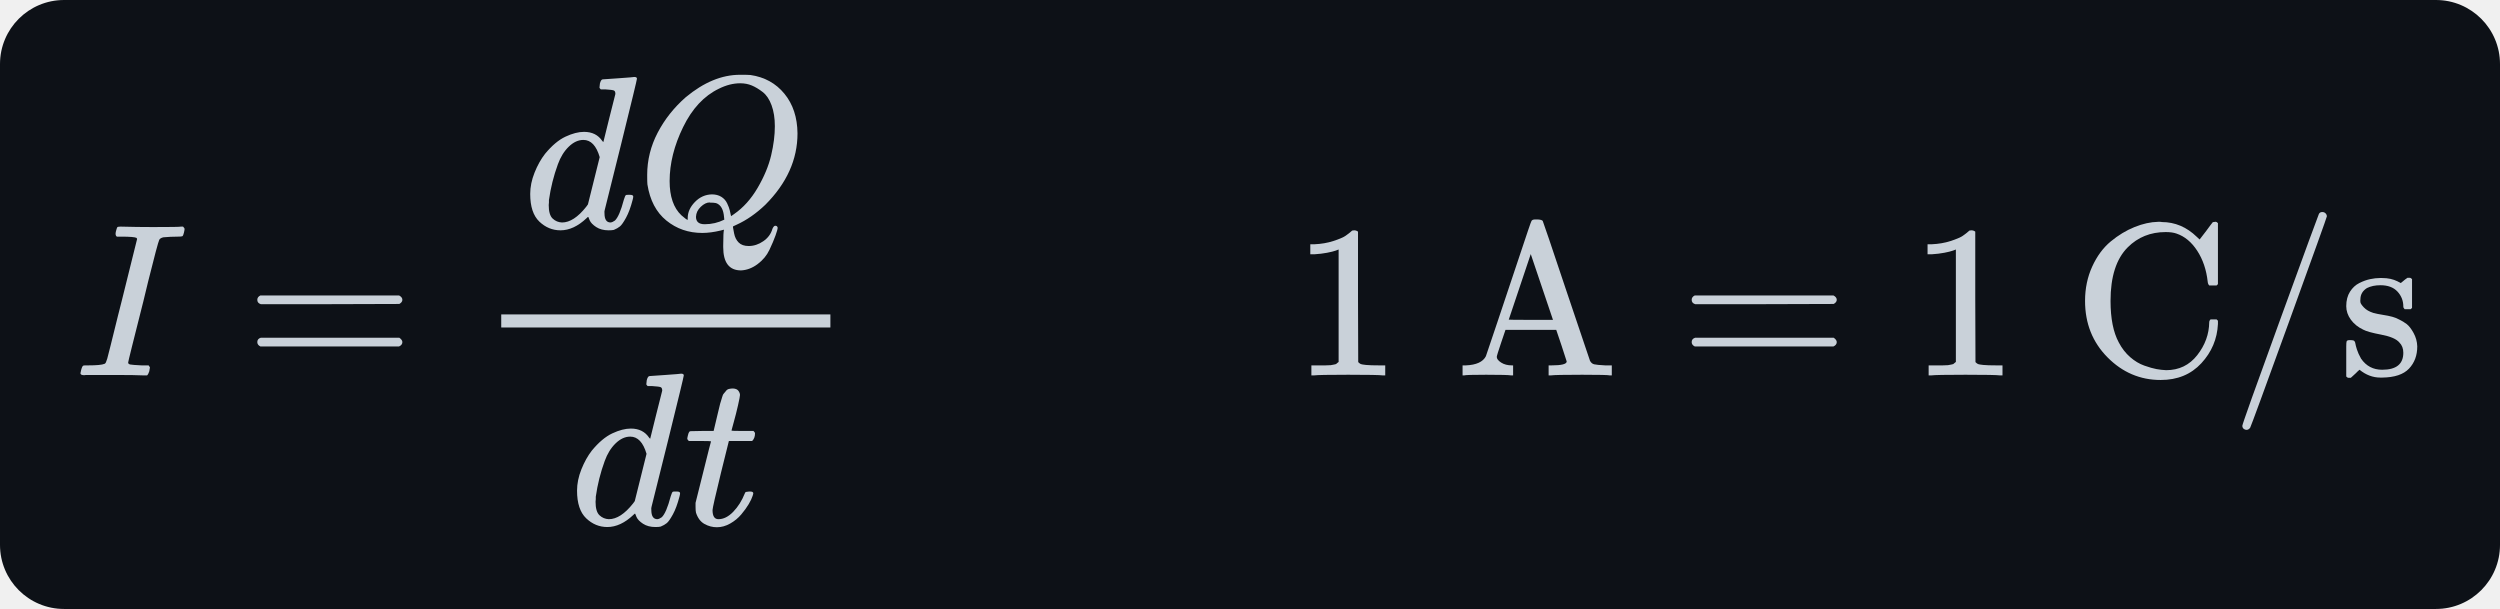
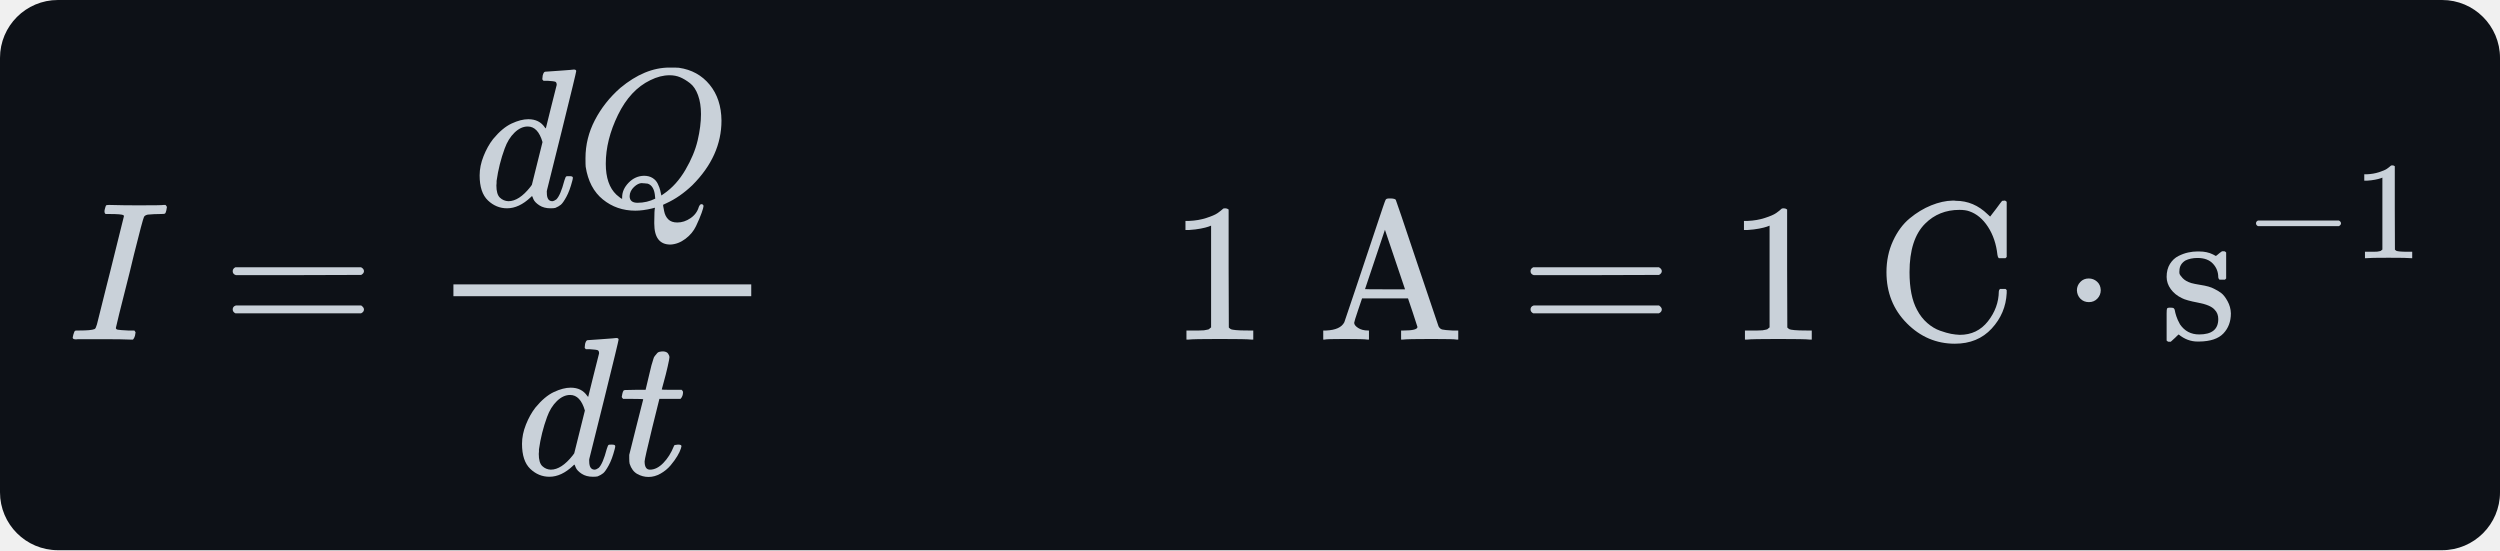
- <svg xmlns="http://www.w3.org/2000/svg" width="234" height="57" viewBox="0 0 234 57" role="img" aria-label="I = dQ over dt 1 A = 1 C/s">
+ <svg xmlns="http://www.w3.org/2000/svg" width="259" height="57" viewBox="0 0 259 57" role="img" aria-label="I = dQ over dt 1 A = 1 C times s^-1">
  <style>
  .m-bg{ fill:#0d1117; }
  .m-fg{ color:#c9d1d9; }
  @media (prefers-color-scheme: light){
    .m-bg{ fill:#ffffff; }
    .m-fg{ color:#1f2328; }
  }
</style>
-   <rect class="m-bg" x="0" y="0" width="234" height="57" rx="6" />
-   <g class="m-fg" fill="currentColor" transform="translate(7 7) scale(0.02039) translate(0 1380)">
+   <rect class="m-bg" x="0" y="0" width="259" height="57" rx="6" />
+   <g class="m-fg" fill="currentColor" transform="translate(7 7) scale(0.02042) translate(0 1380)">
    <g stroke="currentColor" fill="currentColor" stroke-width="0" transform="scale(1,-1)">
      <g data-mml-node="math">
        <g data-mml-node="mi">
          <path data-c="1D43C" d="M43 1Q26 1 26 10Q26 12 29 24Q34 43 39 45Q42 46 54 46H60Q120 46 136 53Q137 53 138 54Q143 56 149 77T198 273Q210 318 216 344Q286 624 286 626Q284 630 284 631Q274 637 213 637H193Q184 643 189 662Q193 677 195 680T209 683H213Q285 681 359 681Q481 681 487 683H497Q504 676 504 672T501 655T494 639Q491 637 471 637Q440 637 407 634Q393 631 388 623Q381 609 337 432Q326 385 315 341Q245 65 245 59Q245 52 255 50T307 46H339Q345 38 345 37T342 19Q338 6 332 0H316Q279 2 179 2Q143 2 113 2T65 2T43 1Z" />
        </g>
        <g data-mml-node="mo" transform="translate(781.8,0)">
          <path data-c="3D" d="M56 347Q56 360 70 367H707Q722 359 722 347Q722 336 708 328L390 327H72Q56 332 56 347ZM56 153Q56 168 72 173H708Q722 163 722 153Q722 140 707 133H70Q56 140 56 153Z" />
        </g>
        <g data-mml-node="mfrac" transform="translate(1837.6,0)">
          <g data-mml-node="mrow" transform="translate(220,676)">
            <g data-mml-node="mi">
              <path data-c="1D451" d="M366 683Q367 683 438 688T511 694Q523 694 523 686Q523 679 450 384T375 83T374 68Q374 26 402 26Q411 27 422 35Q443 55 463 131Q469 151 473 152Q475 153 483 153H487H491Q506 153 506 145Q506 140 503 129Q490 79 473 48T445 8T417 -8Q409 -10 393 -10Q359 -10 336 5T306 36L300 51Q299 52 296 50Q294 48 292 46Q233 -10 172 -10Q117 -10 75 30T33 157Q33 205 53 255T101 341Q148 398 195 420T280 442Q336 442 364 400Q369 394 369 396Q370 400 396 505T424 616Q424 629 417 632T378 637H357Q351 643 351 645T353 664Q358 683 366 683ZM352 326Q329 405 277 405Q242 405 210 374T160 293Q131 214 119 129Q119 126 119 118T118 106Q118 61 136 44T179 26Q233 26 290 98L298 109L352 326Z" />
            </g>
            <g data-mml-node="mi" transform="translate(520,0)">
              <path data-c="1D444" d="M399 -80Q399 -47 400 -30T402 -11V-7L387 -11Q341 -22 303 -22Q208 -22 138 35T51 201Q50 209 50 244Q50 346 98 438T227 601Q351 704 476 704Q514 704 524 703Q621 689 680 617T740 435Q740 255 592 107Q529 47 461 16L444 8V3Q444 2 449 -24T470 -66T516 -82Q551 -82 583 -60T625 -3Q631 11 638 11Q647 11 649 2Q649 -6 639 -34T611 -100T557 -165T481 -194Q399 -194 399 -87V-80ZM636 468Q636 523 621 564T580 625T530 655T477 665Q429 665 379 640Q277 591 215 464T153 216Q153 110 207 59Q231 38 236 38V46Q236 86 269 120T347 155Q372 155 390 144T417 114T429 82T435 55L448 64Q512 108 557 185T619 334T636 468ZM314 18Q362 18 404 39L403 49Q399 104 366 115Q354 117 347 117Q344 117 341 117T337 118Q317 118 296 98T274 52Q274 18 314 18Z" />
            </g>
          </g>
          <g data-mml-node="mrow" transform="translate(435,-686)">
            <g data-mml-node="mi">
              <path data-c="1D451" d="M366 683Q367 683 438 688T511 694Q523 694 523 686Q523 679 450 384T375 83T374 68Q374 26 402 26Q411 27 422 35Q443 55 463 131Q469 151 473 152Q475 153 483 153H487H491Q506 153 506 145Q506 140 503 129Q490 79 473 48T445 8T417 -8Q409 -10 393 -10Q359 -10 336 5T306 36L300 51Q299 52 296 50Q294 48 292 46Q233 -10 172 -10Q117 -10 75 30T33 157Q33 205 53 255T101 341Q148 398 195 420T280 442Q336 442 364 400Q369 394 369 396Q370 400 396 505T424 616Q424 629 417 632T378 637H357Q351 643 351 645T353 664Q358 683 366 683ZM352 326Q329 405 277 405Q242 405 210 374T160 293Q131 214 119 129Q119 126 119 118T118 106Q118 61 136 44T179 26Q233 26 290 98L298 109L352 326Z" />
            </g>
            <g data-mml-node="mi" transform="translate(520,0)">
              <path data-c="1D461" d="M26 385Q19 392 19 395Q19 399 22 411T27 425Q29 430 36 430T87 431H140L159 511Q162 522 166 540T173 566T179 586T187 603T197 615T211 624T229 626Q247 625 254 615T261 596Q261 589 252 549T232 470L222 433Q222 431 272 431H323Q330 424 330 420Q330 398 317 385H210L174 240Q135 80 135 68Q135 26 162 26Q197 26 230 60T283 144Q285 150 288 151T303 153H307Q322 153 322 145Q322 142 319 133Q314 117 301 95T267 48T216 6T155 -11Q125 -11 98 4T59 56Q57 64 57 83V101L92 241Q127 382 128 383Q128 385 77 385H26Z" />
            </g>
          </g>
          <rect width="1511" height="60" x="120" y="220" />
        </g>
        <g data-mml-node="mstyle" transform="translate(3588.6,0)">
          <g data-mml-node="mspace" />
        </g>
        <g data-mml-node="mn" transform="translate(5588.6,0)">
          <path data-c="31" d="M213 578L200 573Q186 568 160 563T102 556H83V602H102Q149 604 189 617T245 641T273 663Q275 666 285 666Q294 666 302 660V361L303 61Q310 54 315 52T339 48T401 46H427V0H416Q395 3 257 3Q121 3 100 0H88V46H114Q136 46 152 46T177 47T193 50T201 52T207 57T213 61V578Z" />
        </g>
        <g data-mml-node="mtext" transform="translate(6088.6,0)">
          <path data-c="A0" d="" />
        </g>
        <g data-mml-node="TeXAtom" data-mjx-texclass="ORD" transform="translate(6338.6,0)">
          <g data-mml-node="mi">
            <path data-c="41" d="M255 0Q240 3 140 3Q48 3 39 0H32V46H47Q119 49 139 88Q140 91 192 245T295 553T348 708Q351 716 366 716H376Q396 715 400 709Q402 707 508 390L617 67Q624 54 636 51T687 46H717V0H708Q699 3 581 3Q458 3 437 0H427V46H440Q510 46 510 64Q510 66 486 138L462 209H229L209 150Q189 91 189 85Q189 72 209 59T259 46H264V0H255ZM447 255L345 557L244 256Q244 255 345 255H447Z" />
          </g>
        </g>
        <g data-mml-node="mo" transform="translate(7366.3,0)">
          <path data-c="3D" d="M56 347Q56 360 70 367H707Q722 359 722 347Q722 336 708 328L390 327H72Q56 332 56 347ZM56 153Q56 168 72 173H708Q722 163 722 153Q722 140 707 133H70Q56 140 56 153Z" />
        </g>
        <g data-mml-node="mn" transform="translate(8422.1,0)">
          <path data-c="31" d="M213 578L200 573Q186 568 160 563T102 556H83V602H102Q149 604 189 617T245 641T273 663Q275 666 285 666Q294 666 302 660V361L303 61Q310 54 315 52T339 48T401 46H427V0H416Q395 3 257 3Q121 3 100 0H88V46H114Q136 46 152 46T177 47T193 50T201 52T207 57T213 61V578Z" />
        </g>
        <g data-mml-node="mtext" transform="translate(8922.1,0)">
          <path data-c="A0" d="" />
        </g>
        <g data-mml-node="TeXAtom" data-mjx-texclass="ORD" transform="translate(9172.1,0)">
          <g data-mml-node="mi">
            <path data-c="43" d="M56 342Q56 428 89 500T174 615T283 681T391 705Q394 705 400 705T408 704Q499 704 569 636L582 624L612 663Q639 700 643 704Q644 704 647 704T653 705H657Q660 705 666 699V419L660 413H626Q620 419 619 430Q610 512 571 572T476 651Q457 658 426 658Q322 658 252 588Q173 509 173 342Q173 221 211 151Q232 111 263 84T328 45T384 29T428 24Q517 24 571 93T626 244Q626 251 632 257H660L666 251V236Q661 133 590 56T403 -21Q262 -21 159 83T56 342Z" />
          </g>
-           <g data-mml-node="TeXAtom" data-mjx-texclass="ORD" transform="translate(722,0)">
-             <g data-mml-node="mo">
-               <path data-c="2F" d="M423 750Q432 750 438 744T444 730Q444 725 271 248T92 -240Q85 -250 75 -250Q68 -250 62 -245T56 -231Q56 -221 230 257T407 740Q411 750 423 750Z" />
+           <g data-mml-node="mo" transform="translate(944.2,0)">
+             <path data-c="22C5" d="M78 250Q78 274 95 292T138 310Q162 310 180 294T199 251Q199 226 182 208T139 190T96 207T78 250Z" />
+           </g>
+           <g data-mml-node="msup" transform="translate(1444.4,0)">
+             <g data-mml-node="mi">
+               <path data-c="73" d="M295 316Q295 356 268 385T190 414Q154 414 128 401Q98 382 98 349Q97 344 98 336T114 312T157 287Q175 282 201 278T245 269T277 256Q294 248 310 236T342 195T359 133Q359 71 321 31T198 -10H190Q138 -10 94 26L86 19L77 10Q71 4 65 -1L54 -11H46H42Q39 -11 33 -5V74V132Q33 153 35 157T45 162H54Q66 162 70 158T75 146T82 119T101 77Q136 26 198 26Q295 26 295 104Q295 133 277 151Q257 175 194 187T111 210Q75 227 54 256T33 318Q33 357 50 384T93 424T143 442T187 447H198Q238 447 268 432L283 424L292 431Q302 440 314 448H322H326Q329 448 335 442V310L329 304H301Q295 310 295 316Z" />
            </g>
-           </g>
-           <g data-mml-node="mi" transform="translate(1222,0)">
-             <path data-c="73" d="M295 316Q295 356 268 385T190 414Q154 414 128 401Q98 382 98 349Q97 344 98 336T114 312T157 287Q175 282 201 278T245 269T277 256Q294 248 310 236T342 195T359 133Q359 71 321 31T198 -10H190Q138 -10 94 26L86 19L77 10Q71 4 65 -1L54 -11H46H42Q39 -11 33 -5V74V132Q33 153 35 157T45 162H54Q66 162 70 158T75 146T82 119T101 77Q136 26 198 26Q295 26 295 104Q295 133 277 151Q257 175 194 187T111 210Q75 227 54 256T33 318Q33 357 50 384T93 424T143 442T187 447H198Q238 447 268 432L283 424L292 431Q302 440 314 448H322H326Q329 448 335 442V310L329 304H301Q295 310 295 316Z" />
+             <g data-mml-node="TeXAtom" transform="translate(427,413) scale(0.707)" data-mjx-texclass="ORD">
+               <g data-mml-node="mo">
+                 <path data-c="2212" d="M84 237T84 250T98 270H679Q694 262 694 250T679 230H98Q84 237 84 250Z" />
+               </g>
+               <g data-mml-node="mn" transform="translate(778,0)">
+                 <path data-c="31" d="M213 578L200 573Q186 568 160 563T102 556H83V602H102Q149 604 189 617T245 641T273 663Q275 666 285 666Q294 666 302 660V361L303 61Q310 54 315 52T339 48T401 46H427V0H416Q395 3 257 3Q121 3 100 0H88V46H114Q136 46 152 46T177 47T193 50T201 52T207 57T213 61V578Z" />
+               </g>
+             </g>
          </g>
        </g>
      </g>
    </g>
  </g>
</svg>
